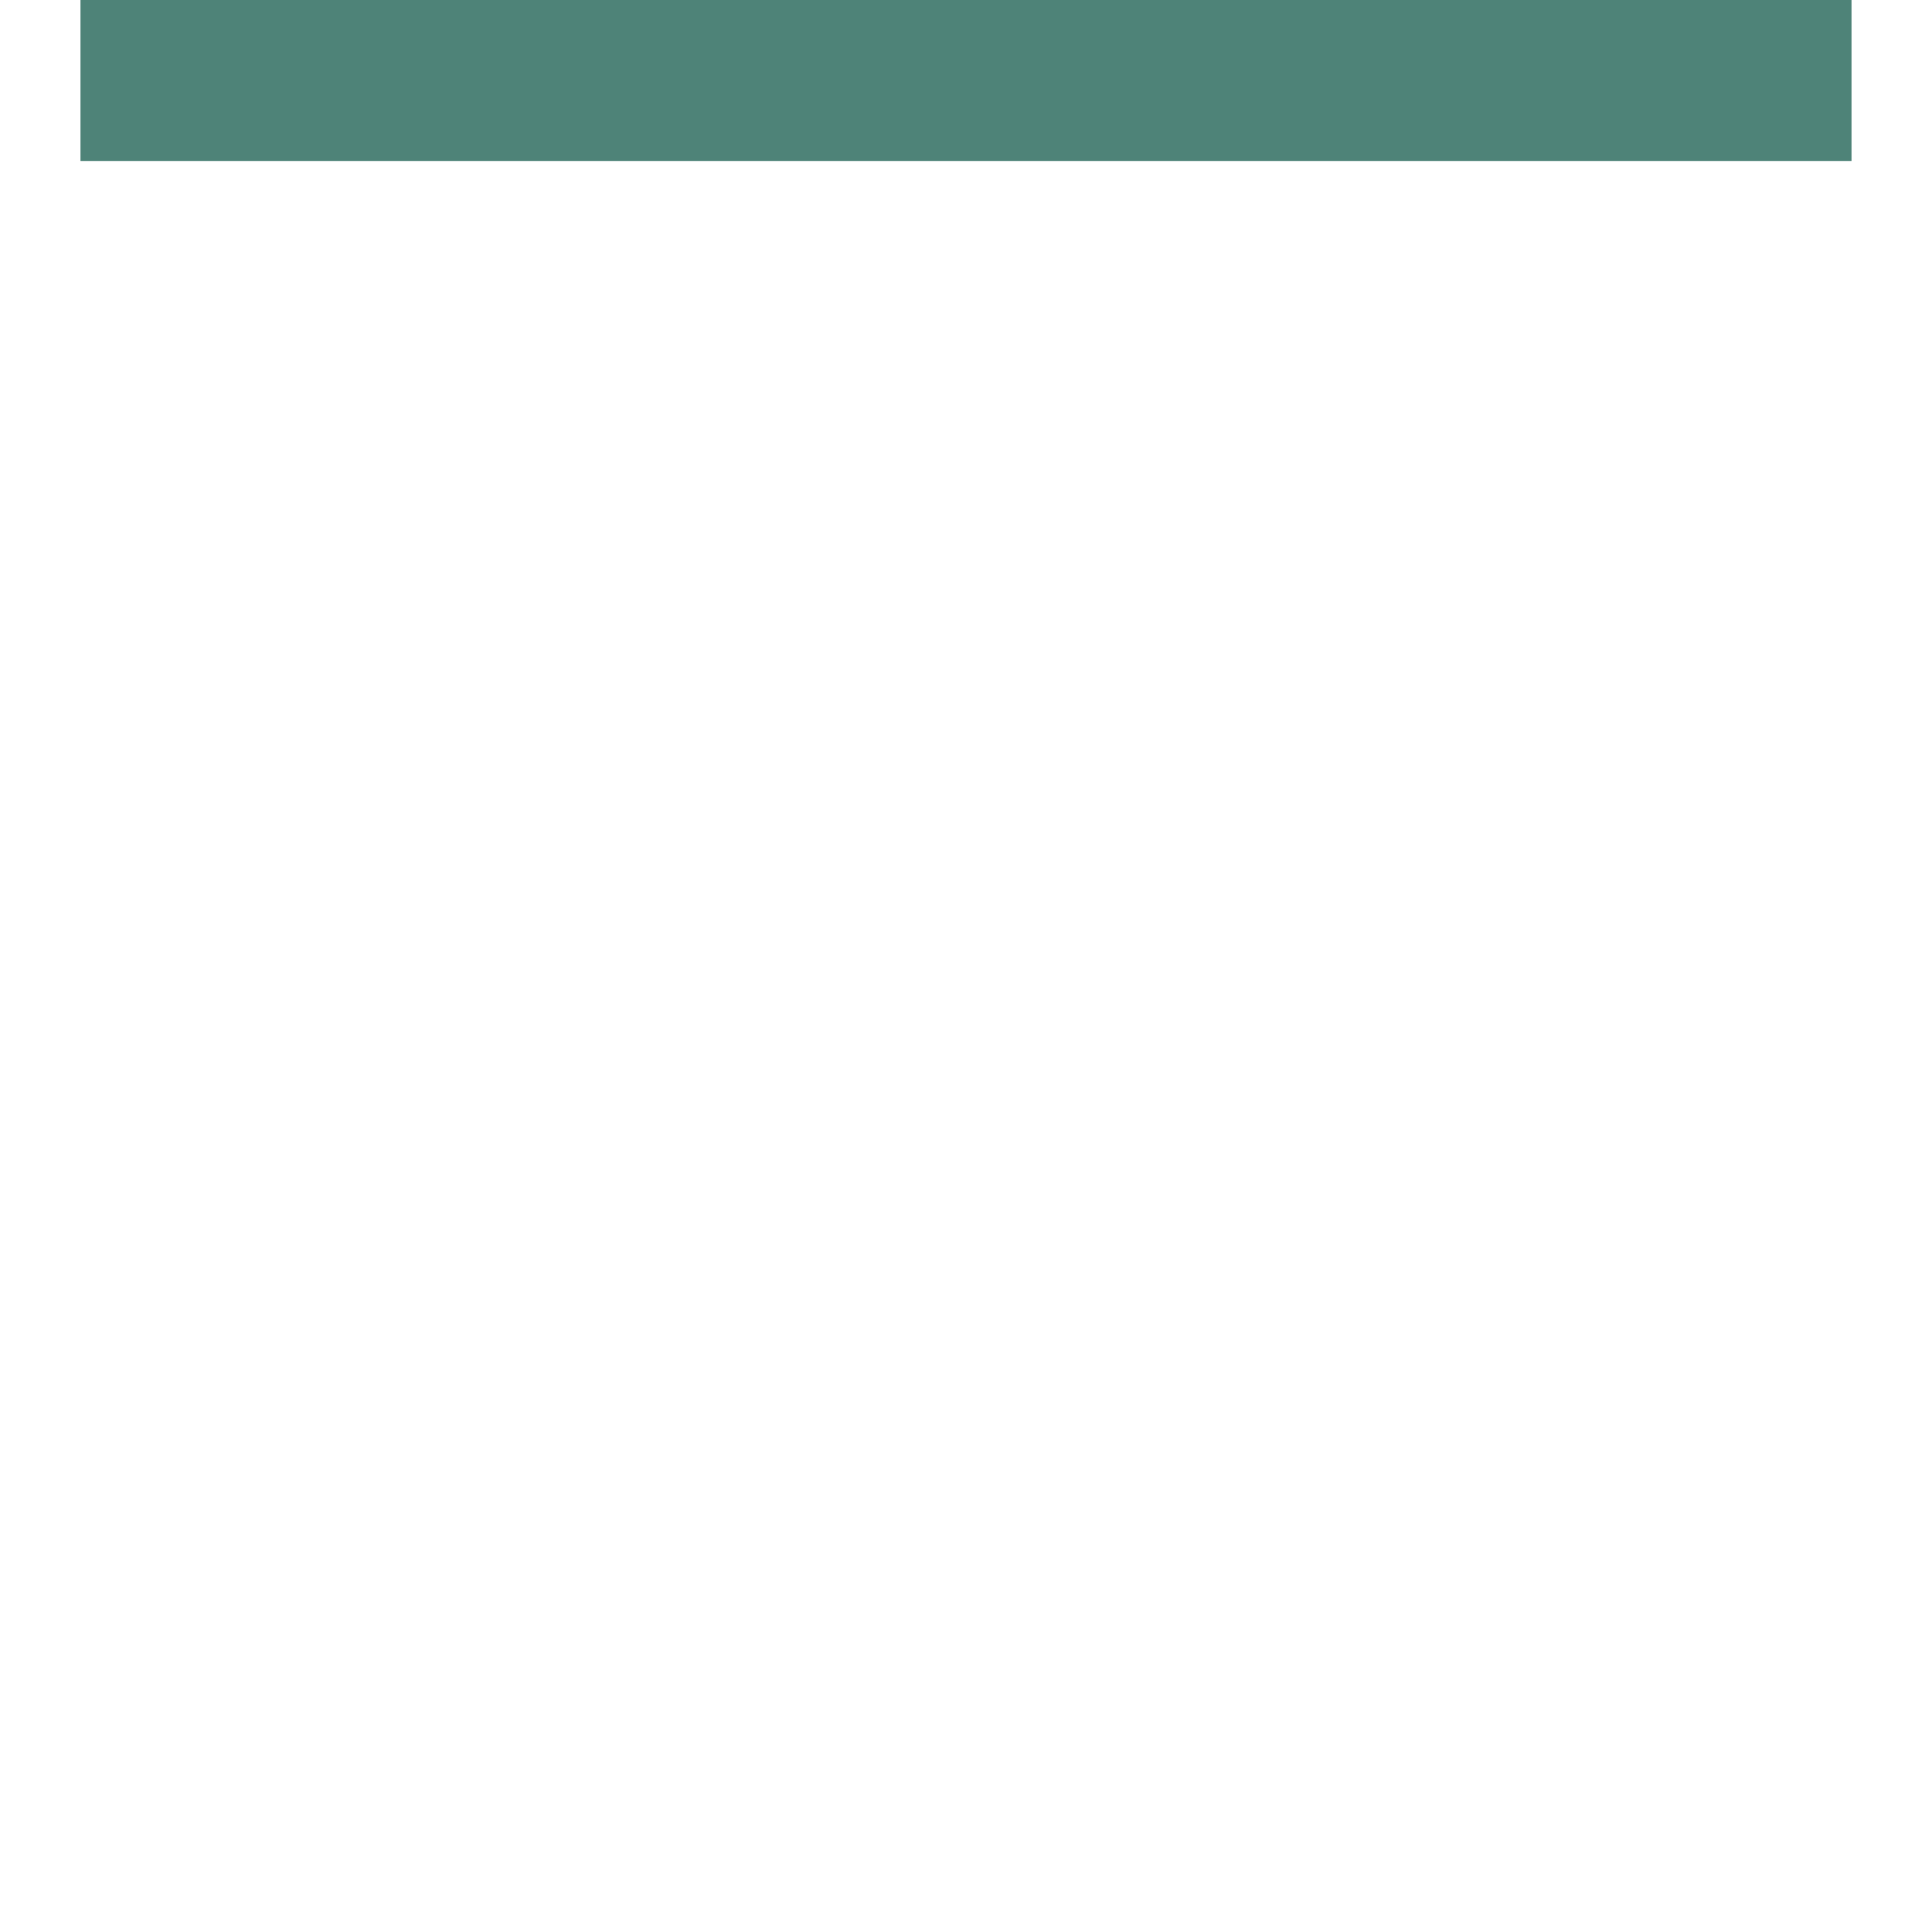
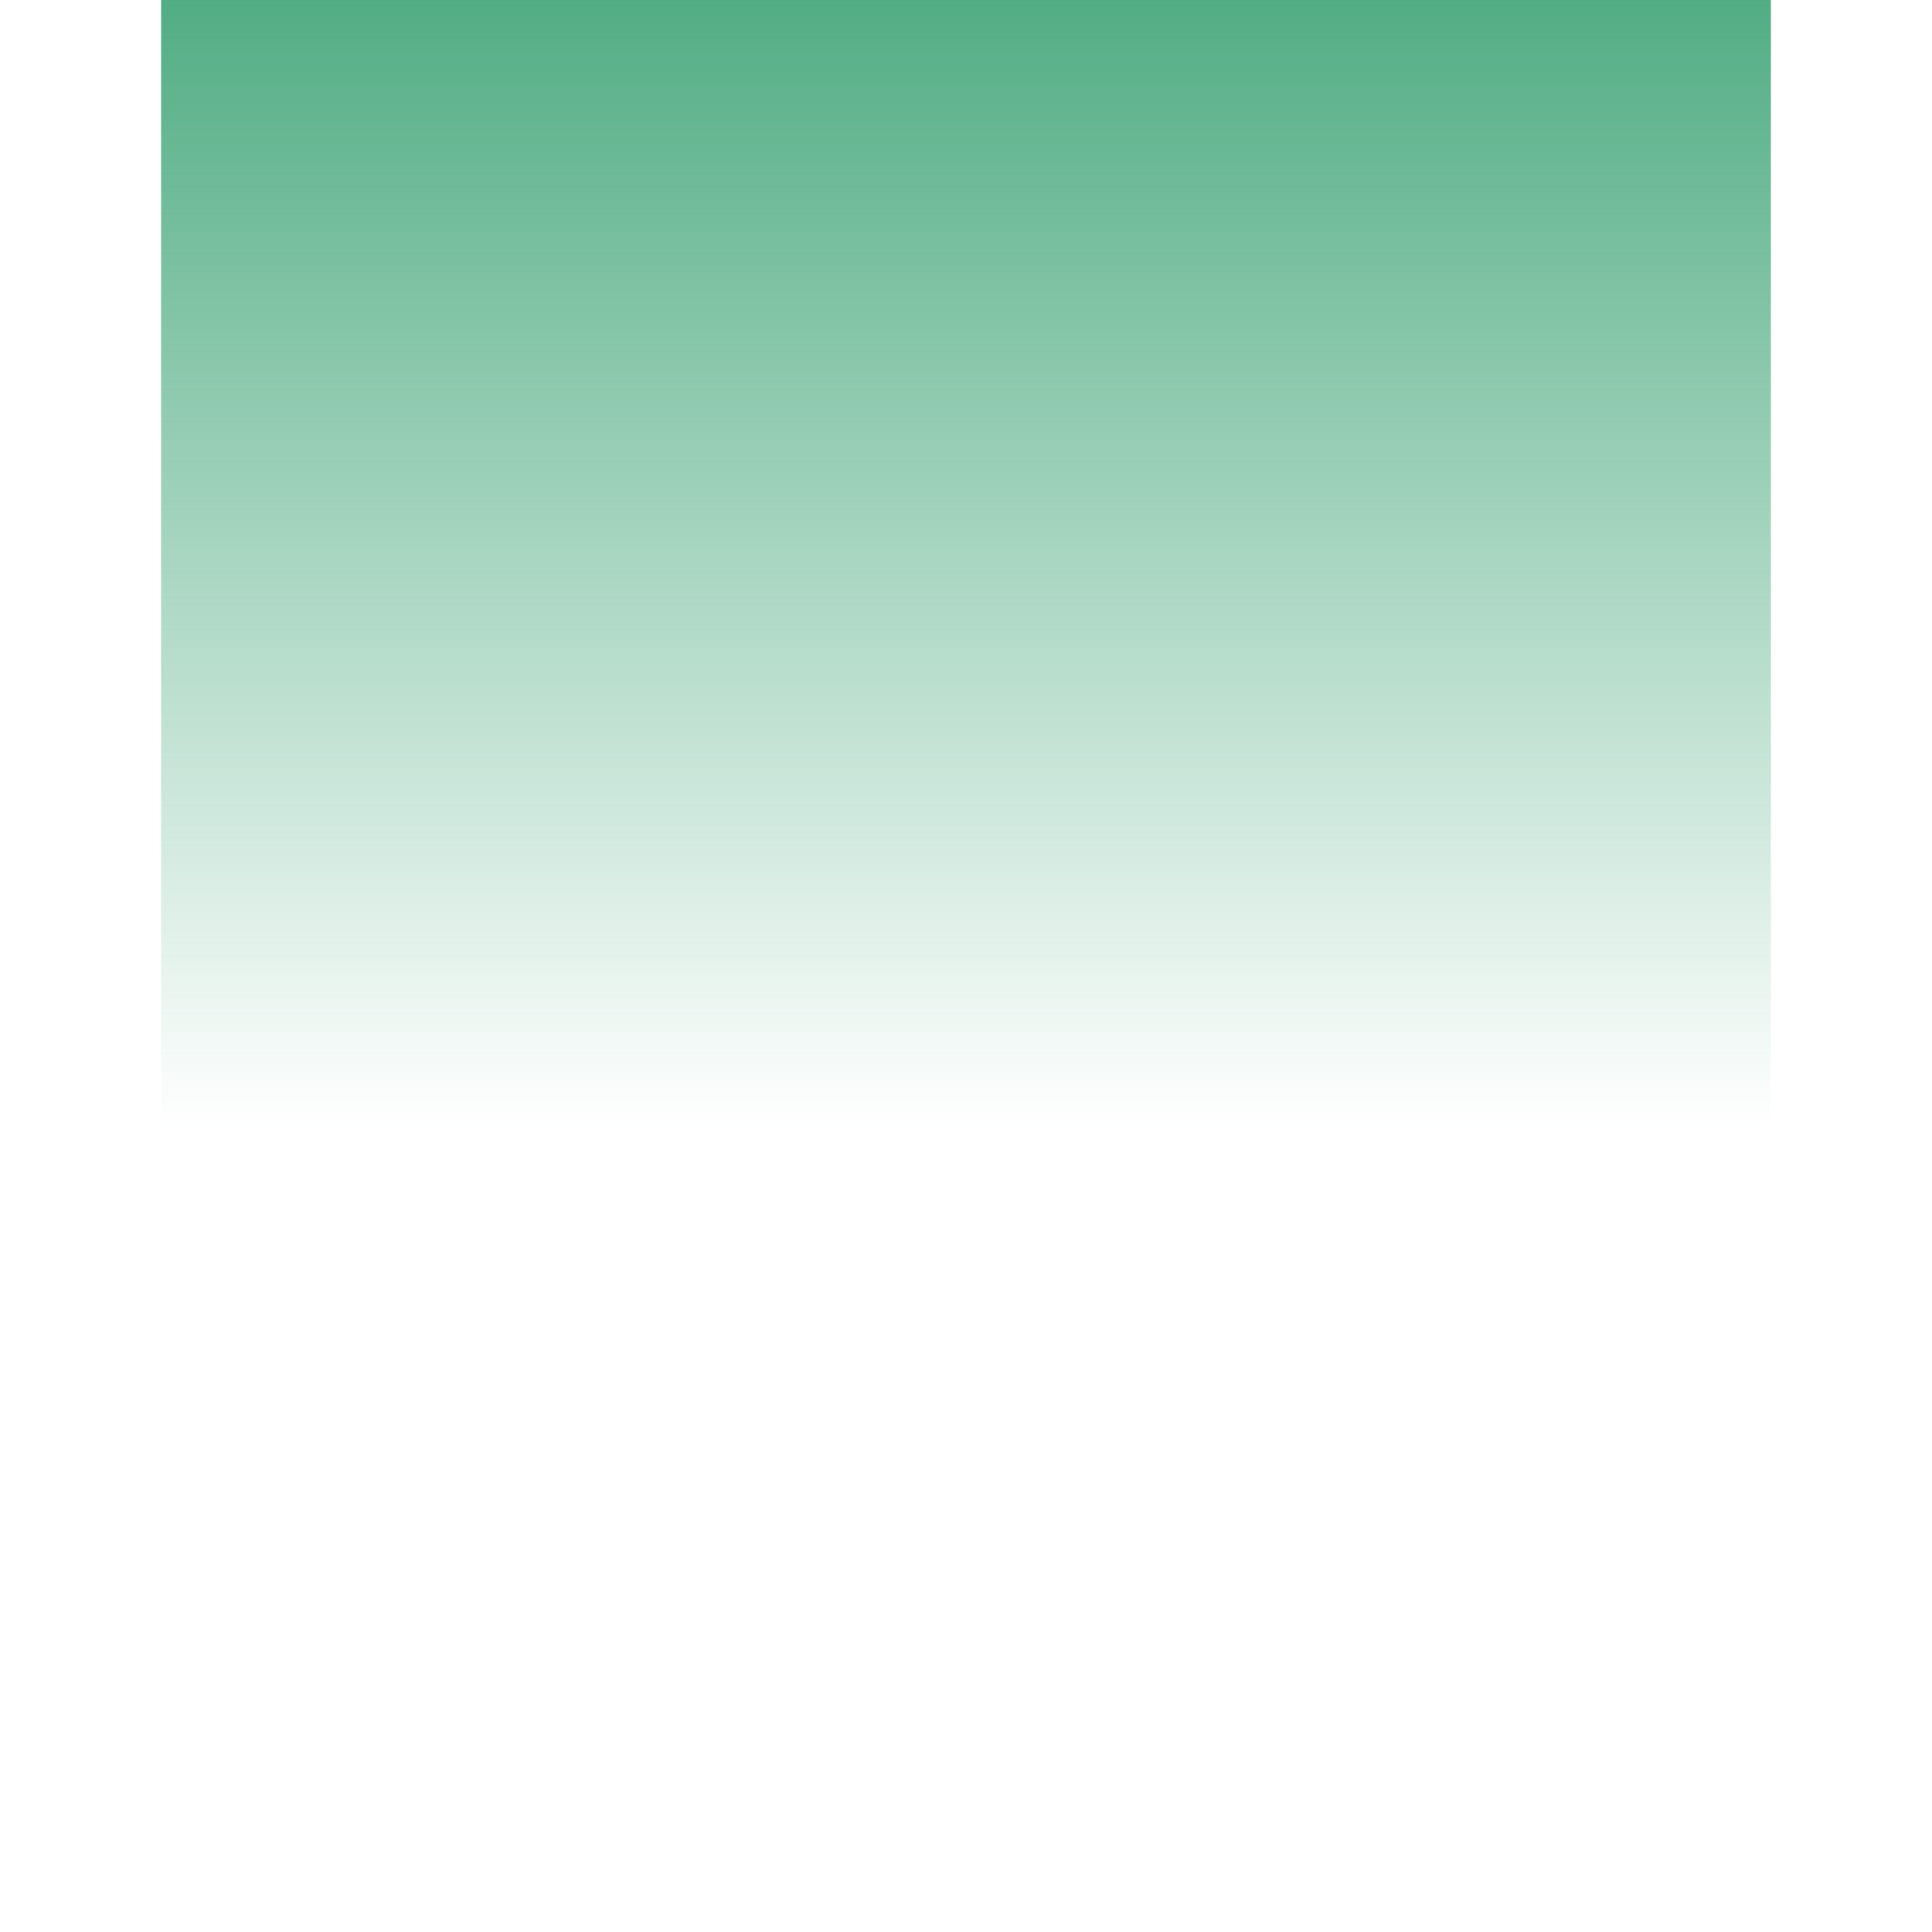
- <svg xmlns="http://www.w3.org/2000/svg" width="24" height="24" id="svg11300" version="1.0" style="display:inline;enable-background:new">
-   <defs id="defs3" />
+ <svg xmlns="http://www.w3.org/2000/svg" xmlns:xlink="http://www.w3.org/1999/xlink" width="24" height="24" id="svg11300" version="1.0" style="display:inline;enable-background:new">
+   <defs id="defs3">
+     <linearGradient xlink:href="#linearGradient1996" id="linearGradient1998" x1="-27" y1="-273" x2="155" y2="-273" gradientUnits="userSpaceOnUse" gradientTransform="translate(27.99995,546)" />
+     <linearGradient id="linearGradient1996">
+       <stop style="stop-color:#52ad84;stop-opacity:1;" offset="0" id="stop1992" />
+       <stop style="stop-color:#52ad84;stop-opacity:0;" offset="1" id="stop1994" />
+     </linearGradient>
+   </defs>
  <g style="display:inline" id="layer1" transform="translate(0,-276)">
    <g transform="matrix(0,0.07692293,-11,0,3015,275.9231)" id="layer1-5" style="display:inline">
-       <rect transform="scale(-1)" y="-274" x="-27" height="2" width="26" id="rect4270-9" style="opacity:1;fill:#4e8378;fill-opacity:1;stroke:none" />
+       <rect y="272.091" x="1" height="1.818" width="182" id="rect4270-9-6" style="display:inline;opacity:1;fill:url(#linearGradient1998);fill-opacity:1;stroke:none;stroke-width:2.523;enable-background:new" />
    </g>
  </g>
</svg>
